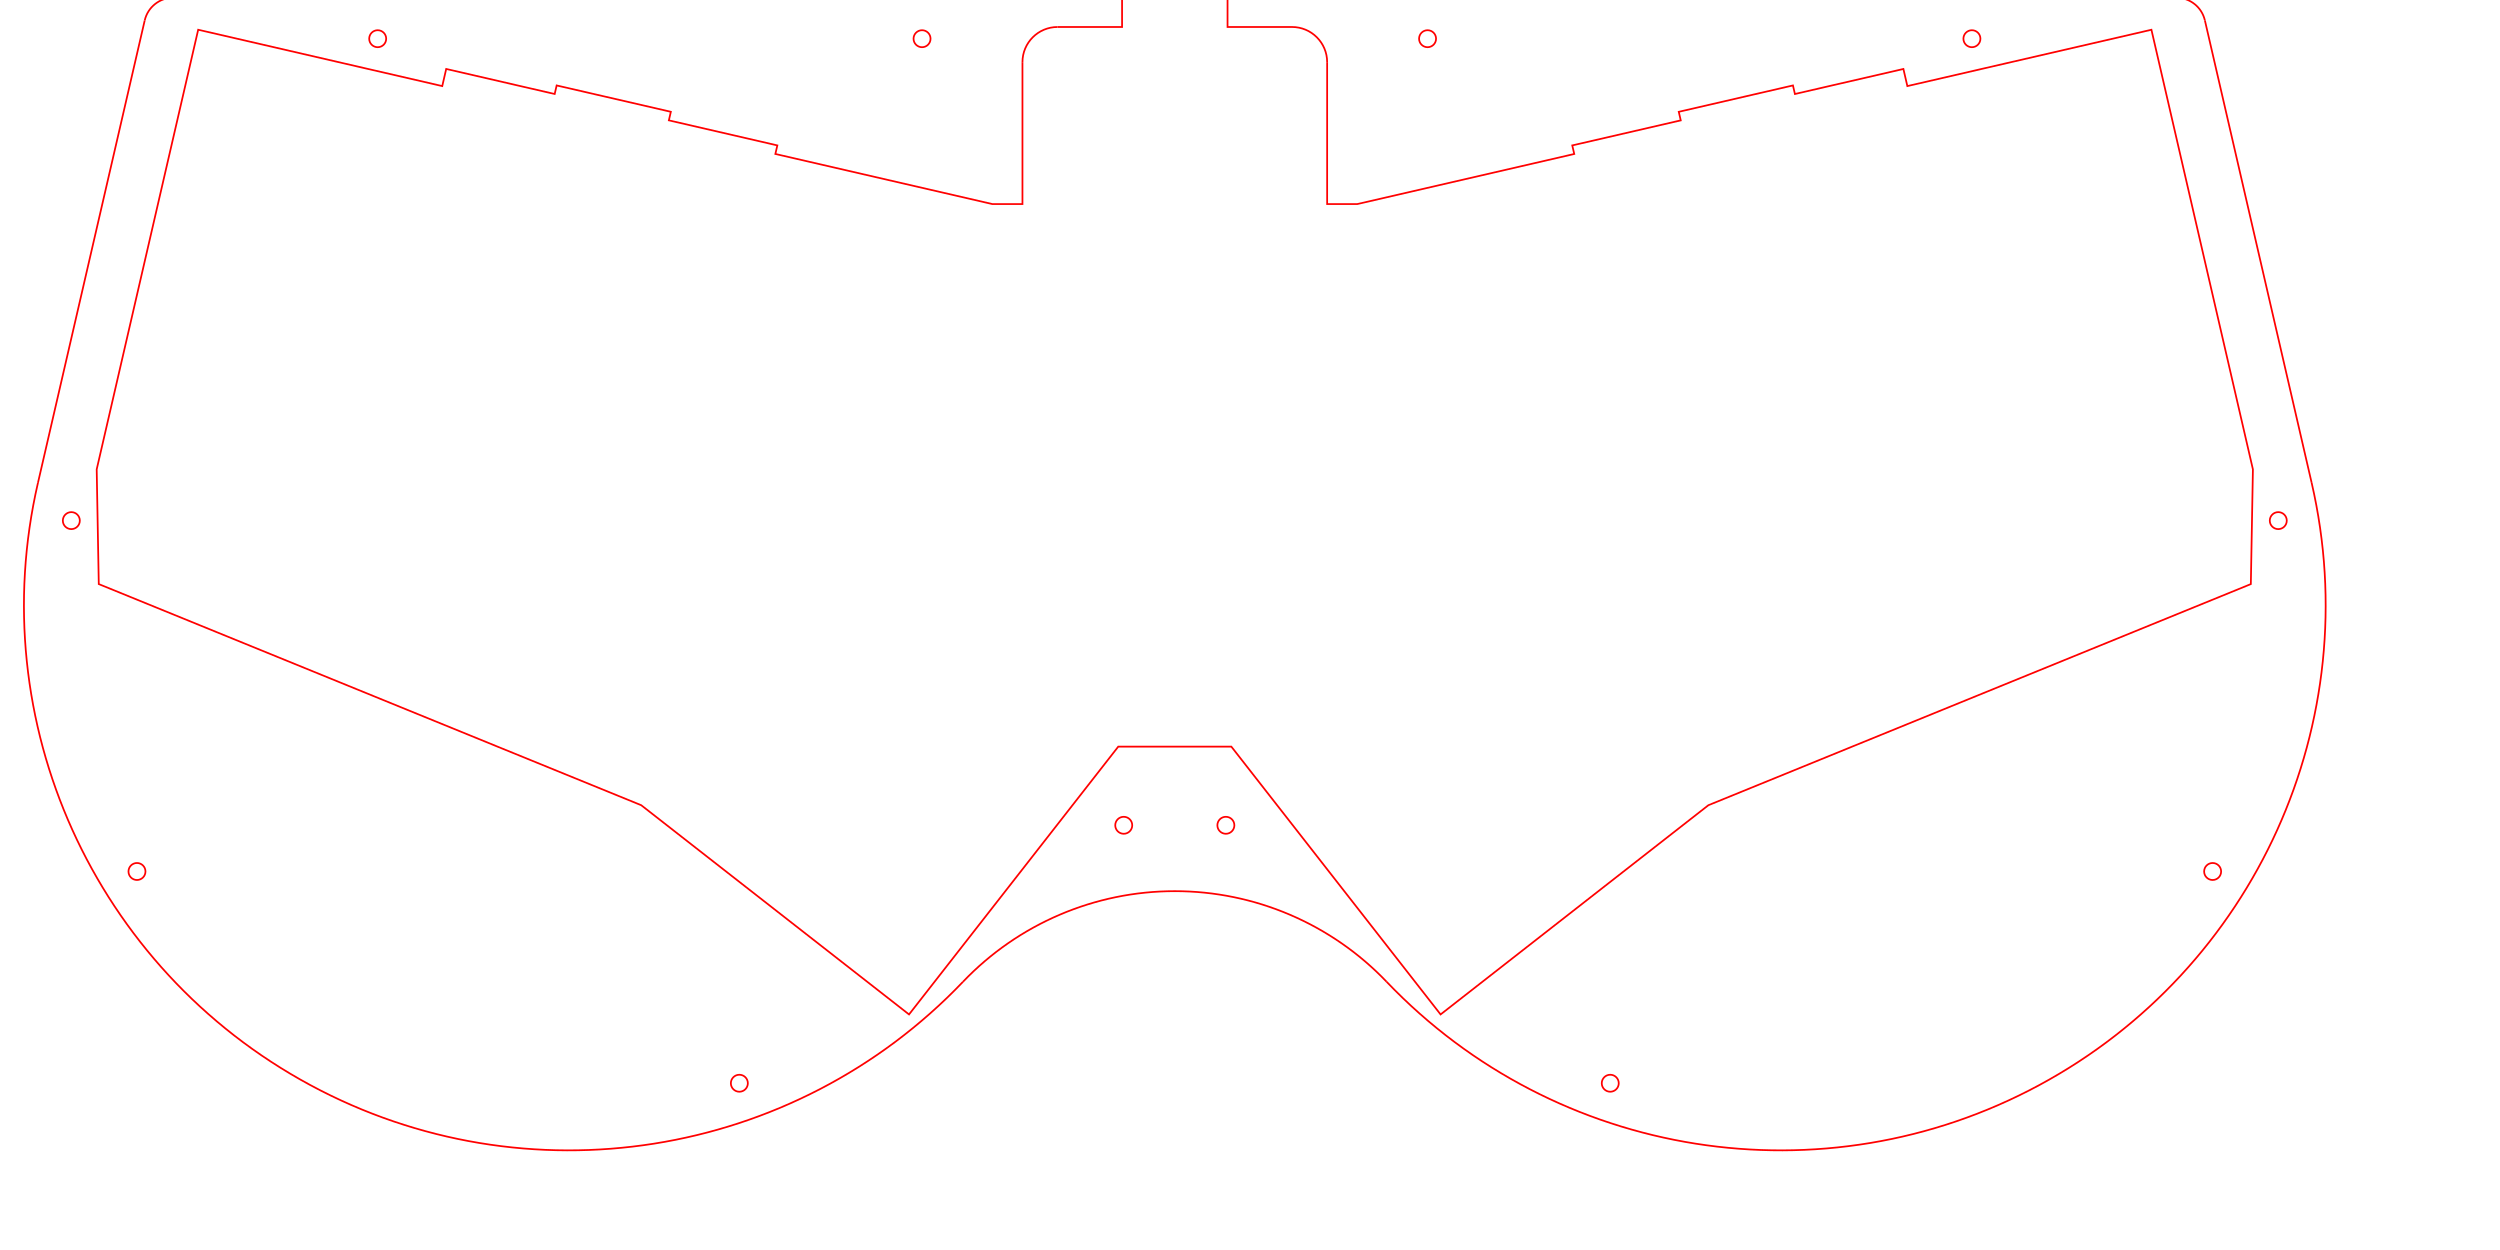
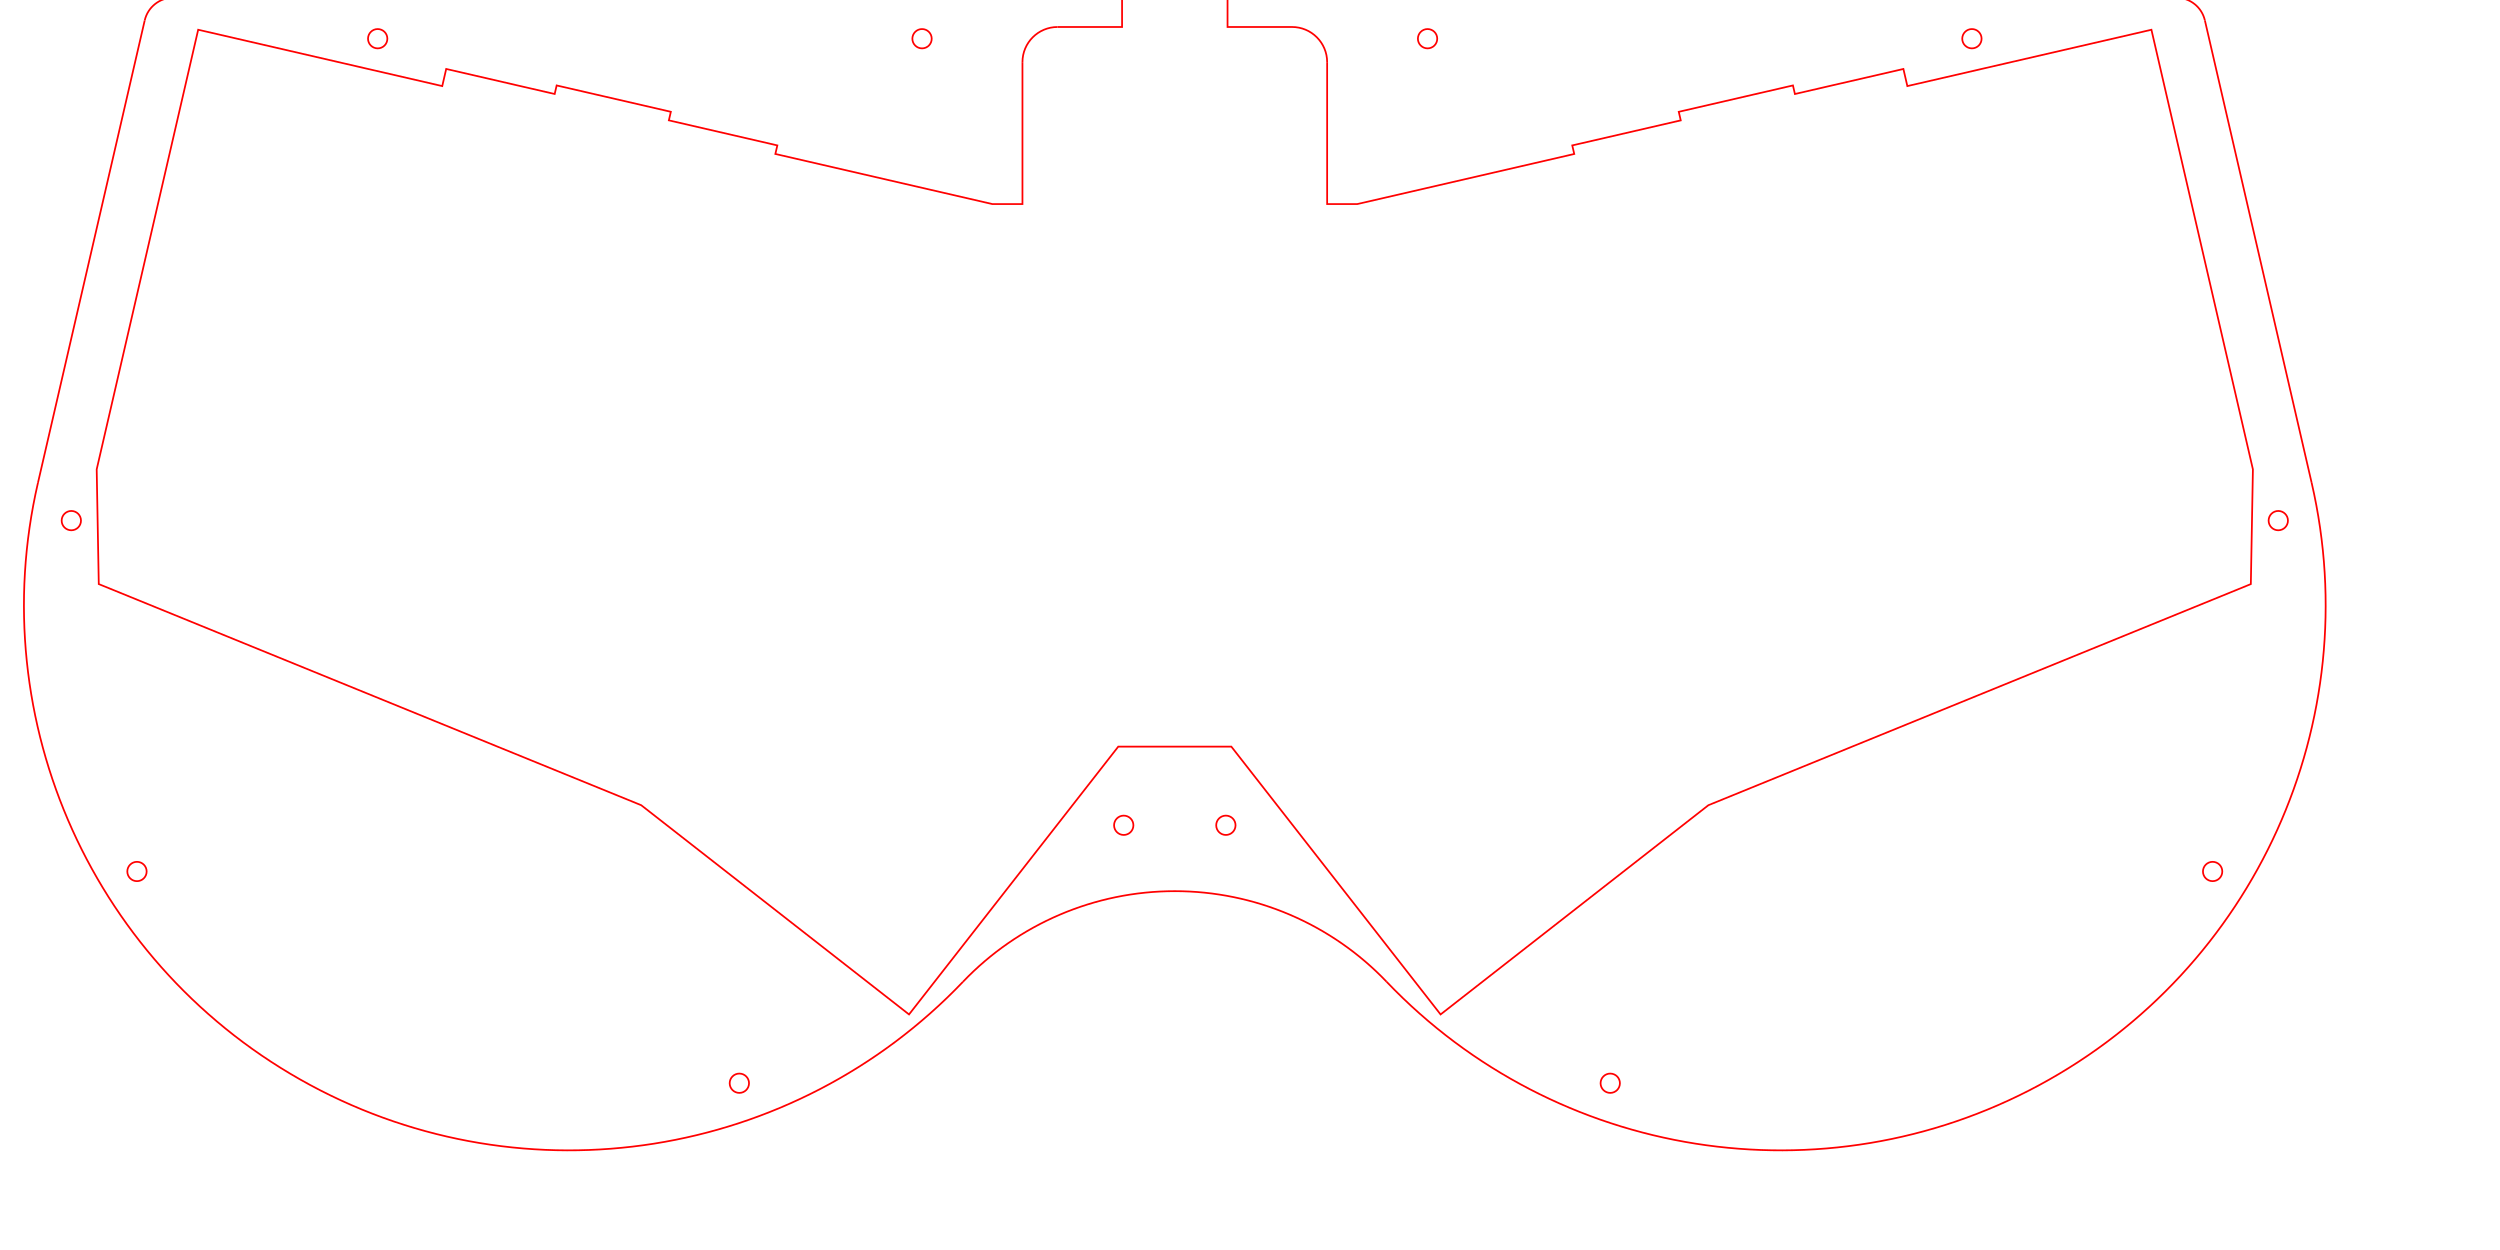
<svg xmlns="http://www.w3.org/2000/svg" baseProfile="full" height="200mm" version="1.1" width="400mm">
  <defs />
-   <circle cx="679.551" cy="499.07" r="5.138" style="fill:none;stroke:#ff0000;stroke-opacity:1;stroke-width:1.063" />
-   <circle cx="557.582" cy="23.411" r="5.138" style="fill:none;stroke:#ff0000;stroke-opacity:1;stroke-width:1.063" />
-   <circle cx="228.399" cy="23.411" r="5.138" style="fill:none;stroke:#ff0000;stroke-opacity:1;stroke-width:1.063" />
-   <circle cx="43.133" cy="314.833" r="5.138" style="fill:none;stroke:#ff0000;stroke-opacity:1;stroke-width:1.063" />
-   <circle cx="447.106" cy="655.062" r="5.138" style="fill:none;stroke:#ff0000;stroke-opacity:1;stroke-width:1.063" />
-   <circle cx="82.834" cy="527.014" r="5.138" style="fill:none;stroke:#ff0000;stroke-opacity:1;stroke-width:1.063" />
-   <circle cx="1338.032" cy="527.014" r="5.138" style="fill:none;stroke:#ff0000;stroke-opacity:1;stroke-width:1.063" />
-   <circle cx="973.76" cy="655.062" r="5.138" style="fill:none;stroke:#ff0000;stroke-opacity:1;stroke-width:1.063" />
-   <circle cx="1377.733" cy="314.833" r="5.138" style="fill:none;stroke:#ff0000;stroke-opacity:1;stroke-width:1.063" />
-   <circle cx="1192.467" cy="23.411" r="5.138" style="fill:none;stroke:#ff0000;stroke-opacity:1;stroke-width:1.063" />
-   <circle cx="863.285" cy="23.411" r="5.138" style="fill:none;stroke:#ff0000;stroke-opacity:1;stroke-width:1.063" />
-   <circle cx="741.315" cy="499.07" r="5.138" style="fill:none;stroke:#ff0000;stroke-opacity:1;stroke-width:1.063" />
+   <circle cx="679.551" cy="499.07" r="5.846" style="fill:none;stroke:#ff0000;stroke-opacity:1;stroke-width:1.063" />
+   <circle cx="557.582" cy="23.411" r="5.846" style="fill:none;stroke:#ff0000;stroke-opacity:1;stroke-width:1.063" />
+   <circle cx="228.399" cy="23.411" r="5.846" style="fill:none;stroke:#ff0000;stroke-opacity:1;stroke-width:1.063" />
+   <circle cx="43.133" cy="314.833" r="5.846" style="fill:none;stroke:#ff0000;stroke-opacity:1;stroke-width:1.063" />
+   <circle cx="447.106" cy="655.062" r="5.846" style="fill:none;stroke:#ff0000;stroke-opacity:1;stroke-width:1.063" />
+   <circle cx="82.834" cy="527.014" r="5.846" style="fill:none;stroke:#ff0000;stroke-opacity:1;stroke-width:1.063" />
+   <circle cx="1338.032" cy="527.014" r="5.846" style="fill:none;stroke:#ff0000;stroke-opacity:1;stroke-width:1.063" />
+   <circle cx="973.76" cy="655.062" r="5.846" style="fill:none;stroke:#ff0000;stroke-opacity:1;stroke-width:1.063" />
+   <circle cx="1377.733" cy="314.833" r="5.846" style="fill:none;stroke:#ff0000;stroke-opacity:1;stroke-width:1.063" />
+   <circle cx="1192.467" cy="23.411" r="5.846" style="fill:none;stroke:#ff0000;stroke-opacity:1;stroke-width:1.063" />
+   <circle cx="863.285" cy="23.411" r="5.846" style="fill:none;stroke:#ff0000;stroke-opacity:1;stroke-width:1.063" />
+   <circle cx="741.315" cy="499.07" r="5.846" style="fill:none;stroke:#ff0000;stroke-opacity:1;stroke-width:1.063" />
  <polyline points="22.951,291.991 87.514,12.339" style="fill:none;stroke:#ff0000;stroke-opacity:1;stroke-width:1.063" />
  <path d="M104.777,-1.392 A 17.717 17.717 0.0 0,0 87.514 12.339" style="fill:none;stroke:#ff0000;stroke-opacity:1;stroke-width:1.063" />
  <polyline points="104.777,-1.392 678.543,-1.392 678.543,16.324 639.567,16.324" style="fill:none;stroke:#ff0000;stroke-opacity:1;stroke-width:1.063" />
  <path d="M639.567,16.324 A 21.26 21.26 0.0 0,0 618.307 37.584" style="fill:none;stroke:#ff0000;stroke-opacity:1;stroke-width:1.063" />
  <polyline points="618.307,37.584 618.307,123.4 600.077,123.4 468.882,93.112 470.078,87.933 404.481,72.789 405.676,67.61 336.626,51.669 335.431,56.847 269.833,41.703 267.442,52.06 119.848,17.986 58.474,283.828 59.729,353.211 387.765,486.935 549.71,613.461 676.236,451.515 744.63,451.515 871.156,613.461 1033.101,486.935 1361.137,353.211 1362.392,283.828 1301.018,17.986 1153.424,52.06 1151.033,41.703 1085.435,56.847 1084.24,51.669 1015.19,67.61 1016.385,72.789 950.788,87.933 951.984,93.112 820.789,123.4 802.559,123.4 802.559,37.584" style="fill:none;stroke:#ff0000;stroke-opacity:1;stroke-width:1.063" />
  <path d="M802.559,37.584 A 21.26 21.26 0.0 0,0 781.299 16.324" style="fill:none;stroke:#ff0000;stroke-opacity:1;stroke-width:1.063" />
  <polyline points="781.299,16.324 742.323,16.324 742.323,-1.392 1316.09,-1.392" style="fill:none;stroke:#ff0000;stroke-opacity:1;stroke-width:1.063" />
  <path d="M1333.352,12.339 A 17.717 17.717 0.0 0,0 1316.09 -1.392" style="fill:none;stroke:#ff0000;stroke-opacity:1;stroke-width:1.063" />
  <polyline points="1333.352,12.339 1397.915,291.991" style="fill:none;stroke:#ff0000;stroke-opacity:1;stroke-width:1.063" />
  <path d="M838.513,593.697 A 329.528 329.528 0.0 0,0 1397.915 291.991" style="fill:none;stroke:#ff0000;stroke-opacity:1;stroke-width:1.063" />
  <path d="M838.513,593.697 A 177.098 177.098 0.0 0,0 582.353 593.697" style="fill:none;stroke:#ff0000;stroke-opacity:1;stroke-width:1.063" />
  <path d="M22.951,291.991 A 329.528 329.528 0.0 0,0 582.353 593.697" style="fill:none;stroke:#ff0000;stroke-opacity:1;stroke-width:1.063" />
</svg>
